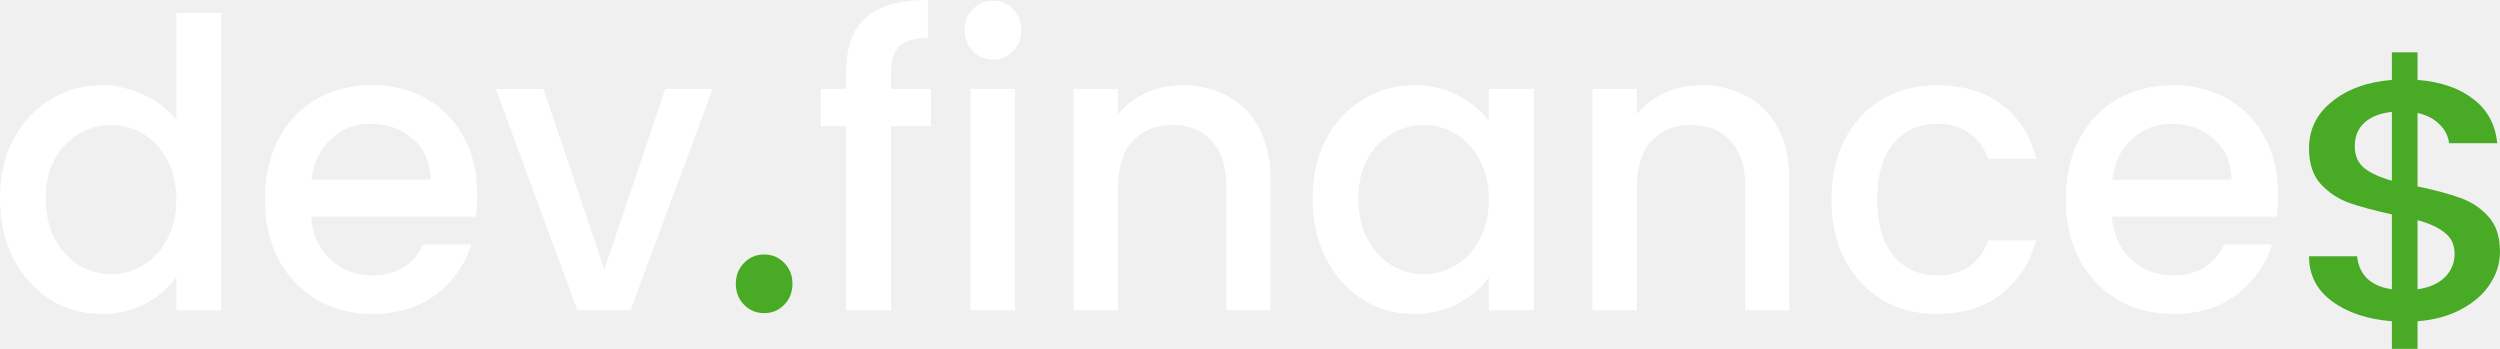
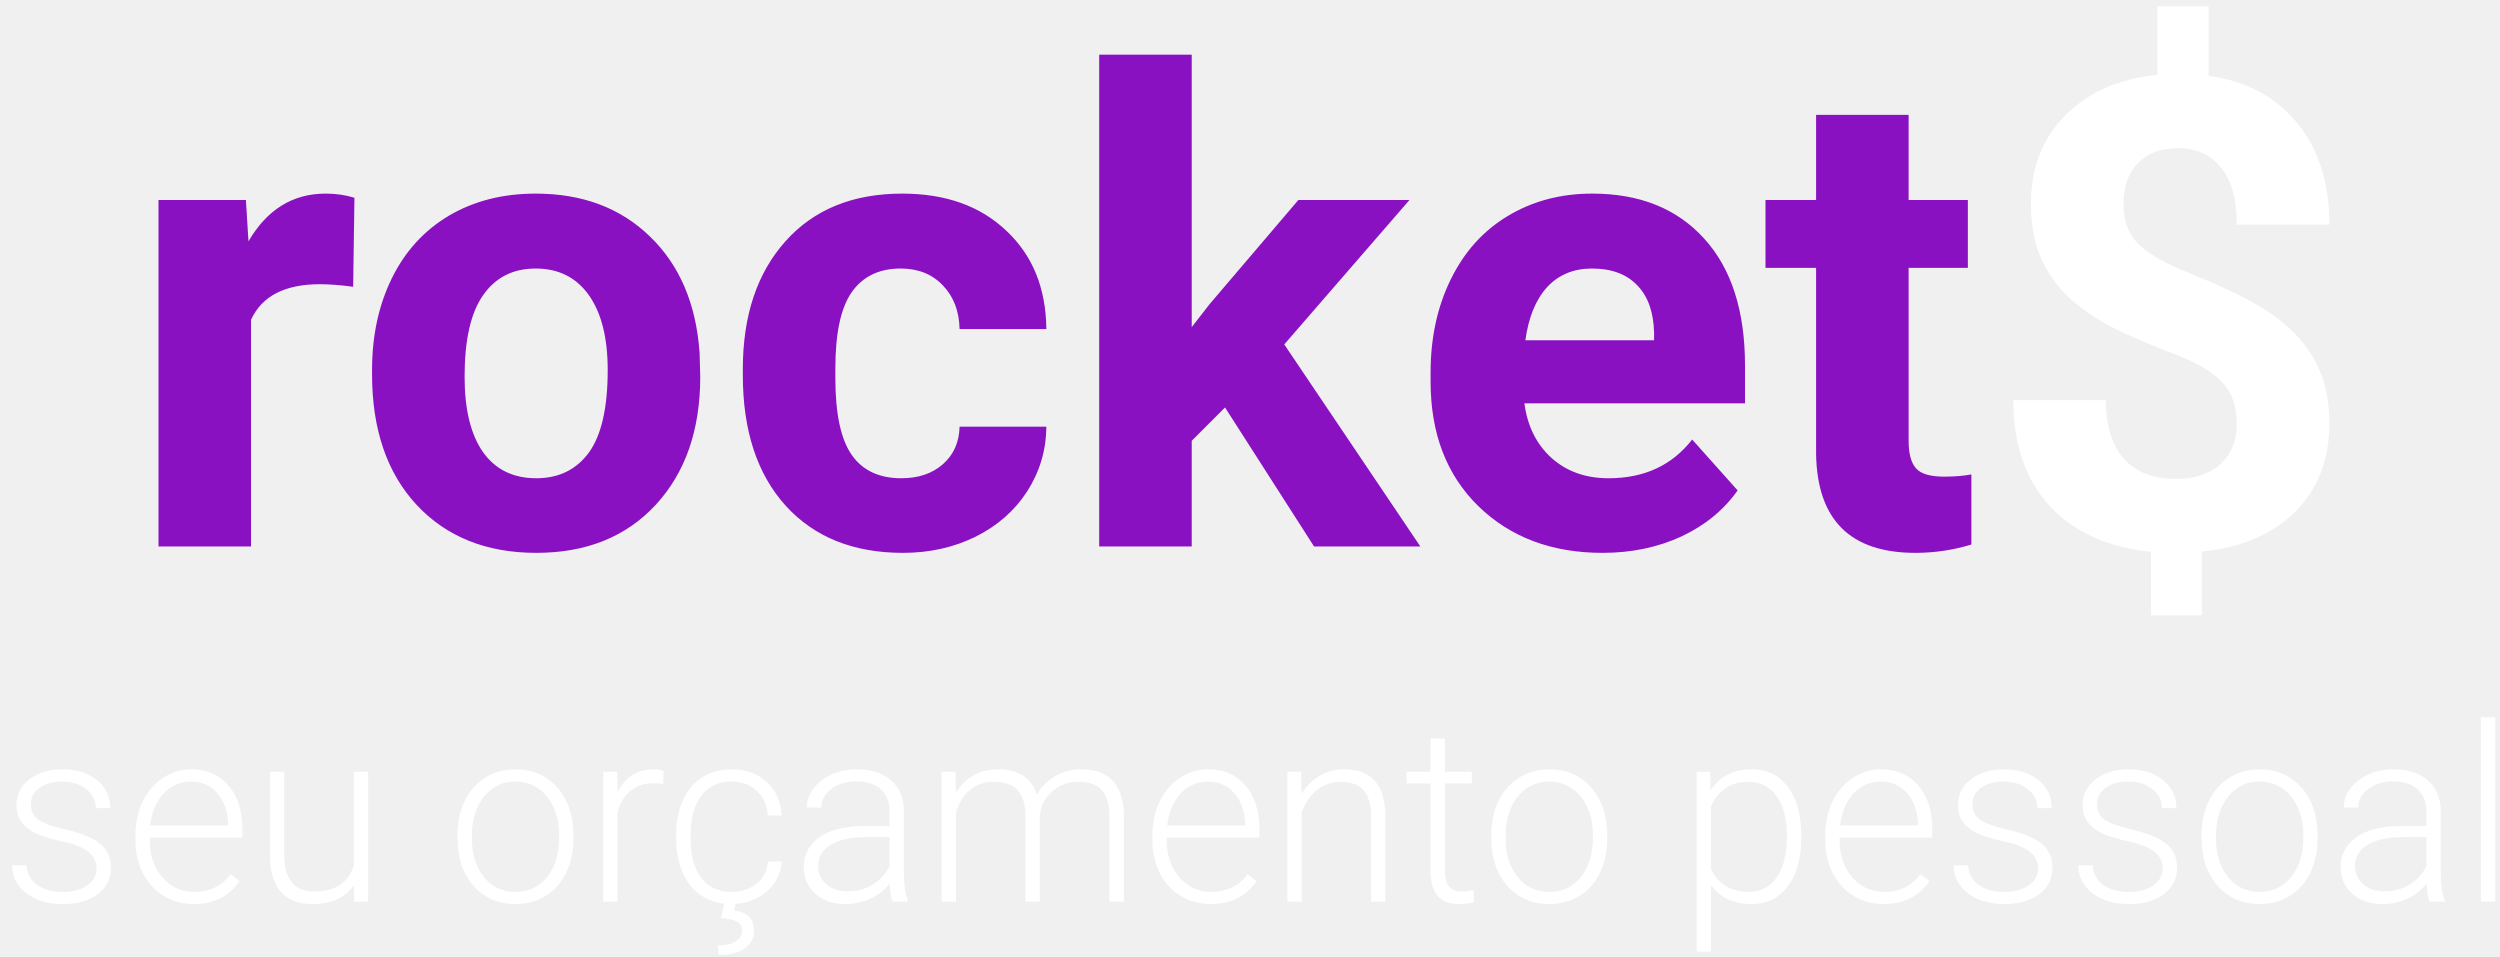
- <svg xmlns="http://www.w3.org/2000/svg" width="172" height="24" viewBox="0 0 172 24" fill="none">
-   <path d="M0 13.662C0 12.132 0.305 10.777 0.914 9.597C1.542 8.417 2.385 7.504 3.443 6.859C4.519 6.195 5.711 5.863 7.02 5.863C7.988 5.863 8.939 6.085 9.871 6.527C10.822 6.951 11.575 7.523 12.13 8.242V0.885H15.224V21.351H12.13V19.056C11.629 19.793 10.929 20.401 10.033 20.881C9.154 21.36 8.141 21.6 6.993 21.6C5.702 21.6 4.519 21.268 3.443 20.604C2.385 19.922 1.542 18.982 0.914 17.783C0.305 16.567 0 15.193 0 13.662ZM12.13 13.718C12.13 12.667 11.915 11.754 11.485 10.98C11.073 10.205 10.526 9.615 9.844 9.21C9.163 8.804 8.428 8.601 7.639 8.601C6.85 8.601 6.115 8.804 5.433 9.21C4.752 9.597 4.196 10.178 3.766 10.952C3.353 11.708 3.147 12.611 3.147 13.662C3.147 14.713 3.353 15.635 3.766 16.428C4.196 17.221 4.752 17.829 5.433 18.253C6.133 18.659 6.868 18.862 7.639 18.862C8.428 18.862 9.163 18.659 9.844 18.253C10.526 17.848 11.073 17.258 11.485 16.483C11.915 15.691 12.13 14.769 12.13 13.718Z" fill="white" />
-   <path d="M32.834 13.358C32.834 13.93 32.798 14.446 32.727 14.907H21.403C21.492 16.124 21.932 17.101 22.721 17.839C23.51 18.576 24.478 18.945 25.626 18.945C27.275 18.945 28.441 18.235 29.122 16.815H32.431C31.982 18.217 31.166 19.369 29.983 20.273C28.817 21.157 27.365 21.6 25.626 21.6C24.209 21.6 22.936 21.277 21.806 20.632C20.695 19.968 19.816 19.046 19.17 17.866C18.543 16.668 18.229 15.285 18.229 13.718C18.229 12.151 18.534 10.777 19.143 9.597C19.771 8.398 20.641 7.477 21.753 6.831C22.882 6.186 24.173 5.863 25.626 5.863C27.024 5.863 28.27 6.177 29.364 6.804C30.458 7.43 31.31 8.315 31.919 9.459C32.529 10.583 32.834 11.883 32.834 13.358ZM29.633 12.363C29.615 11.201 29.212 10.27 28.423 9.569C27.634 8.869 26.657 8.518 25.491 8.518C24.433 8.518 23.528 8.869 22.775 9.569C22.021 10.252 21.573 11.183 21.43 12.363H29.633Z" fill="white" />
-   <path d="M41.581 18.53L45.776 6.112H49.031L43.383 21.351H39.725L34.103 6.112H37.385L41.581 18.53Z" fill="white" />
-   <path d="M52.586 21.545C52.03 21.545 51.564 21.351 51.187 20.964C50.811 20.577 50.623 20.097 50.623 19.526C50.623 18.954 50.811 18.475 51.187 18.088C51.564 17.7 52.03 17.507 52.586 17.507C53.124 17.507 53.581 17.7 53.958 18.088C54.334 18.475 54.523 18.954 54.523 19.526C54.523 20.097 54.334 20.577 53.958 20.964C53.581 21.351 53.124 21.545 52.586 21.545Z" fill="white" />
-   <path d="M64.05 8.684H61.306V21.351H58.213V8.684H56.465V6.112H58.213V5.034C58.213 3.282 58.661 2.01 59.558 1.217C60.473 0.406 61.898 0 63.835 0V2.627C62.902 2.627 62.248 2.812 61.871 3.181C61.495 3.531 61.306 4.149 61.306 5.034V6.112H64.05V8.684Z" fill="white" />
-   <path d="M68.327 4.093C67.771 4.093 67.305 3.9 66.929 3.512C66.552 3.125 66.364 2.646 66.364 2.074C66.364 1.503 66.552 1.023 66.929 0.636C67.305 0.249 67.771 0.055 68.327 0.055C68.865 0.055 69.323 0.249 69.699 0.636C70.076 1.023 70.264 1.503 70.264 2.074C70.264 2.646 70.076 3.125 69.699 3.512C69.323 3.9 68.865 4.093 68.327 4.093ZM69.834 6.112V21.351H66.767V6.112H69.834Z" fill="white" />
-   <path d="M81.337 5.863C82.502 5.863 83.542 6.112 84.457 6.61C85.389 7.108 86.115 7.845 86.635 8.823C87.155 9.8 87.415 10.98 87.415 12.363V21.351H84.376V12.833C84.376 11.468 84.044 10.427 83.381 9.708C82.717 8.97 81.812 8.601 80.664 8.601C79.517 8.601 78.602 8.97 77.921 9.708C77.257 10.427 76.925 11.468 76.925 12.833V21.351H73.859V6.112H76.925V7.855C77.428 7.228 78.064 6.739 78.835 6.389C79.624 6.038 80.458 5.863 81.337 5.863Z" fill="white" />
-   <path d="M90.304 13.662C90.304 12.132 90.609 10.777 91.219 9.597C91.847 8.417 92.689 7.504 93.747 6.859C94.823 6.195 96.007 5.863 97.298 5.863C98.463 5.863 99.476 6.103 100.337 6.582C101.216 7.043 101.915 7.624 102.435 8.325V6.112H105.528V21.351H102.435V19.083C101.915 19.802 101.207 20.401 100.31 20.881C99.413 21.36 98.391 21.6 97.244 21.6C95.971 21.6 94.805 21.268 93.747 20.604C92.689 19.922 91.847 18.982 91.219 17.783C90.609 16.567 90.304 15.193 90.304 13.662ZM102.435 13.718C102.435 12.667 102.22 11.754 101.789 10.98C101.377 10.205 100.83 9.615 100.149 9.21C99.467 8.804 98.732 8.601 97.943 8.601C97.154 8.601 96.419 8.804 95.738 9.21C95.056 9.597 94.5 10.178 94.07 10.952C93.658 11.708 93.451 12.611 93.451 13.662C93.451 14.713 93.658 15.635 94.07 16.428C94.5 17.221 95.056 17.829 95.738 18.253C96.437 18.659 97.172 18.862 97.943 18.862C98.732 18.862 99.467 18.659 100.149 18.253C100.83 17.848 101.377 17.258 101.789 16.483C102.22 15.691 102.435 14.769 102.435 13.718Z" fill="white" />
-   <path d="M117.033 5.863C118.198 5.863 119.238 6.112 120.153 6.61C121.085 7.108 121.812 7.845 122.332 8.823C122.852 9.8 123.112 10.98 123.112 12.363V21.351H120.072V12.833C120.072 11.468 119.74 10.427 119.077 9.708C118.414 8.97 117.508 8.601 116.36 8.601C115.213 8.601 114.298 8.97 113.617 9.708C112.953 10.427 112.622 11.468 112.622 12.833V21.351H109.556V6.112H112.622V7.855C113.124 7.228 113.76 6.739 114.531 6.389C115.32 6.038 116.154 5.863 117.033 5.863Z" fill="white" />
-   <path d="M126.001 13.718C126.001 12.151 126.306 10.777 126.915 9.597C127.543 8.398 128.403 7.477 129.497 6.831C130.591 6.186 131.846 5.863 133.263 5.863C135.056 5.863 136.535 6.306 137.701 7.191C138.884 8.057 139.682 9.302 140.095 10.925H136.786C136.517 10.168 136.087 9.578 135.495 9.154C134.904 8.73 134.159 8.518 133.263 8.518C132.008 8.518 131.004 8.979 130.25 9.901C129.515 10.805 129.148 12.077 129.148 13.718C129.148 15.359 129.515 16.64 130.25 17.562C131.004 18.484 132.008 18.945 133.263 18.945C135.038 18.945 136.213 18.143 136.786 16.539H140.095C139.664 18.088 138.857 19.323 137.674 20.245C136.49 21.148 135.02 21.6 133.263 21.6C131.846 21.6 130.591 21.277 129.497 20.632C128.403 19.968 127.543 19.046 126.915 17.866C126.306 16.668 126.001 15.285 126.001 13.718Z" fill="white" />
-   <path d="M156.733 13.358C156.733 13.93 156.698 14.446 156.626 14.907H145.302C145.392 16.124 145.831 17.101 146.62 17.839C147.409 18.576 148.377 18.945 149.525 18.945C151.175 18.945 152.34 18.235 153.022 16.815H156.33C155.882 18.217 155.066 19.369 153.882 20.273C152.717 21.157 151.264 21.6 149.525 21.6C148.108 21.6 146.835 21.277 145.706 20.632C144.594 19.968 143.715 19.046 143.07 17.866C142.442 16.668 142.128 15.285 142.128 13.718C142.128 12.151 142.433 10.777 143.043 9.597C143.67 8.398 144.54 7.477 145.652 6.831C146.782 6.186 148.073 5.863 149.525 5.863C150.924 5.863 152.17 6.177 153.264 6.804C154.358 7.43 155.209 8.315 155.819 9.459C156.429 10.583 156.733 11.883 156.733 13.358ZM153.533 12.363C153.515 11.201 153.111 10.27 152.322 9.569C151.533 8.869 150.556 8.518 149.391 8.518C148.333 8.518 147.427 8.869 146.674 9.569C145.921 10.252 145.473 11.183 145.329 12.363H153.533Z" fill="white" />
-   <path d="M52.587 21.545C52.031 21.545 51.564 21.351 51.188 20.964C50.811 20.577 50.623 20.097 50.623 19.526C50.623 18.954 50.811 18.475 51.188 18.088C51.564 17.7 52.031 17.507 52.587 17.507C53.124 17.507 53.582 17.7 53.958 18.088C54.335 18.475 54.523 18.954 54.523 19.526C54.523 20.097 54.335 20.577 53.958 20.964C53.582 21.351 53.124 21.545 52.587 21.545Z" fill="#49AA26" />
-   <path d="M171.999 17.325C171.999 18.106 171.773 18.84 171.321 19.527C170.886 20.214 170.235 20.791 169.366 21.26C168.515 21.728 167.502 22.009 166.326 22.103V24H164.561V22.103C162.86 21.962 161.485 21.502 160.435 20.721C159.385 19.94 158.86 18.91 158.86 17.63H162.172C162.227 18.238 162.453 18.746 162.851 19.152C163.249 19.542 163.819 19.792 164.561 19.901V14.749C163.349 14.483 162.362 14.218 161.602 13.952C160.842 13.671 160.191 13.234 159.648 12.641C159.123 12.047 158.86 11.236 158.86 10.205C158.86 8.909 159.385 7.839 160.435 6.996C161.485 6.137 162.86 5.638 164.561 5.497V3.6H166.326V5.497C167.918 5.622 169.194 6.059 170.153 6.809C171.131 7.543 171.683 8.558 171.809 9.854H168.497C168.443 9.37 168.226 8.94 167.846 8.565C167.466 8.175 166.959 7.91 166.326 7.769V12.828C167.538 13.078 168.524 13.343 169.285 13.624C170.045 13.89 170.687 14.319 171.212 14.913C171.737 15.49 171.999 16.294 171.999 17.325ZM162.009 10.064C162.009 10.705 162.227 11.204 162.661 11.563C163.113 11.922 163.747 12.211 164.561 12.43V7.699C163.783 7.777 163.159 8.019 162.688 8.425C162.236 8.831 162.009 9.377 162.009 10.064ZM166.326 19.901C167.122 19.792 167.746 19.519 168.199 19.082C168.651 18.629 168.877 18.09 168.877 17.465C168.877 16.841 168.651 16.357 168.199 16.013C167.764 15.654 167.14 15.365 166.326 15.147V19.901Z" fill="#49AA26" />
+ <svg xmlns="http://www.w3.org/2000/svg" width="183" height="70" viewBox="0 0 183 70" fill="none">
+   <path d="M25.852 20.992C24.93 20.867 24.117 20.805 23.414 20.805C20.852 20.805 19.172 21.672 18.375 23.406V40H11.602V14.641H18L18.188 17.664C19.547 15.336 21.43 14.172 23.836 14.172C24.586 14.172 25.289 14.273 25.945 14.477L25.852 20.992ZM27.234 27.086C27.234 24.57 27.719 22.328 28.688 20.359C29.656 18.391 31.047 16.867 32.859 15.789C34.688 14.711 36.805 14.172 39.211 14.172C42.633 14.172 45.422 15.219 47.578 17.312C49.75 19.406 50.961 22.25 51.211 25.844L51.258 27.578C51.258 31.469 50.172 34.594 48 36.953C45.828 39.297 42.914 40.469 39.258 40.469C35.602 40.469 32.68 39.297 30.492 36.953C28.32 34.609 27.234 31.422 27.234 27.391V27.086ZM34.008 27.578C34.008 29.984 34.461 31.828 35.367 33.109C36.273 34.375 37.57 35.008 39.258 35.008C40.898 35.008 42.18 34.383 43.102 33.133C44.023 31.867 44.484 29.852 44.484 27.086C44.484 24.727 44.023 22.898 43.102 21.602C42.18 20.305 40.883 19.656 39.211 19.656C37.555 19.656 36.273 20.305 35.367 21.602C34.461 22.883 34.008 24.875 34.008 27.578ZM65.977 35.008C67.227 35.008 68.242 34.664 69.023 33.977C69.805 33.289 70.211 32.375 70.242 31.234H76.594C76.578 32.953 76.109 34.531 75.188 35.969C74.266 37.391 73 38.5 71.391 39.297C69.797 40.078 68.031 40.469 66.094 40.469C62.469 40.469 59.609 39.32 57.516 37.023C55.422 34.711 54.375 31.523 54.375 27.461V27.016C54.375 23.109 55.414 19.992 57.492 17.664C59.57 15.336 62.422 14.172 66.047 14.172C69.219 14.172 71.758 15.078 73.664 16.891C75.586 18.688 76.562 21.086 76.594 24.086H70.242C70.211 22.773 69.805 21.711 69.023 20.898C68.242 20.07 67.211 19.656 65.93 19.656C64.352 19.656 63.156 20.234 62.344 21.391C61.547 22.531 61.148 24.391 61.148 26.969V27.672C61.148 30.281 61.547 32.156 62.344 33.297C63.141 34.438 64.352 35.008 65.977 35.008ZM89.672 29.828L87.234 32.266V40H80.461V4H87.234V23.945L88.547 22.258L95.039 14.641H103.172L94.008 25.211L103.969 40H96.188L89.672 29.828ZM117.305 40.469C113.586 40.469 110.555 39.328 108.211 37.047C105.883 34.766 104.719 31.727 104.719 27.93V27.273C104.719 24.727 105.211 22.453 106.195 20.453C107.18 18.438 108.57 16.891 110.367 15.812C112.18 14.719 114.242 14.172 116.555 14.172C120.023 14.172 122.75 15.266 124.734 17.453C126.734 19.641 127.734 22.742 127.734 26.758V29.523H111.586C111.805 31.18 112.461 32.508 113.555 33.508C114.664 34.508 116.062 35.008 117.75 35.008C120.359 35.008 122.398 34.062 123.867 32.172L127.195 35.898C126.18 37.336 124.805 38.461 123.07 39.273C121.336 40.07 119.414 40.469 117.305 40.469ZM116.531 19.656C115.188 19.656 114.094 20.109 113.25 21.016C112.422 21.922 111.891 23.219 111.656 24.906H121.078V24.367C121.047 22.867 120.641 21.711 119.859 20.898C119.078 20.07 117.969 19.656 116.531 19.656ZM139.711 8.406V14.641H144.047V19.609H139.711V32.266C139.711 33.203 139.891 33.875 140.25 34.281C140.609 34.688 141.297 34.891 142.312 34.891C143.062 34.891 143.727 34.836 144.305 34.727V39.859C142.977 40.266 141.609 40.469 140.203 40.469C135.453 40.469 133.031 38.07 132.938 33.273V19.609H129.234V14.641H132.938V8.406H139.711Z" fill="#8911C1" />
+   <path d="M163.734 31.023C163.734 29.742 163.375 28.727 162.656 27.977C161.953 27.211 160.75 26.508 159.047 25.867C157.344 25.227 155.875 24.594 154.641 23.969C153.406 23.328 152.344 22.602 151.453 21.789C150.578 20.961 149.891 19.992 149.391 18.883C148.906 17.773 148.664 16.453 148.664 14.922C148.664 12.281 149.508 10.117 151.195 8.43C152.883 6.742 155.125 5.758 157.922 5.477V0.461H161.672V5.547C164.438 5.938 166.602 7.094 168.164 9.016C169.727 10.922 170.508 13.398 170.508 16.445H163.734C163.734 14.57 163.344 13.172 162.562 12.25C161.797 11.312 160.766 10.844 159.469 10.844C158.188 10.844 157.195 11.211 156.492 11.945C155.789 12.664 155.438 13.664 155.438 14.945C155.438 16.133 155.781 17.086 156.469 17.805C157.156 18.523 158.43 19.258 160.289 20.008C162.164 20.758 163.703 21.469 164.906 22.141C166.109 22.797 167.125 23.547 167.953 24.391C168.781 25.219 169.414 26.172 169.852 27.25C170.289 28.312 170.508 29.555 170.508 30.977C170.508 33.633 169.68 35.789 168.023 37.445C166.367 39.102 164.086 40.078 161.18 40.375V45.039H157.453V40.398C154.25 40.055 151.766 38.922 150 37C148.25 35.062 147.375 32.492 147.375 29.289H154.148C154.148 31.148 154.586 32.578 155.461 33.578C156.352 34.562 157.625 35.055 159.281 35.055C160.656 35.055 161.742 34.695 162.539 33.977C163.336 33.242 163.734 32.258 163.734 31.023Z" fill="white" />
+   <path d="M7.066 63.583C7.066 63.062 6.855 62.643 6.434 62.326C6.018 62.01 5.388 61.764 4.544 61.588C3.7 61.406 3.044 61.201 2.575 60.973C2.112 60.738 1.767 60.454 1.538 60.12C1.315 59.786 1.204 59.382 1.204 58.907C1.204 58.157 1.518 57.539 2.145 57.053C2.771 56.56 3.574 56.315 4.553 56.315C5.613 56.315 6.463 56.578 7.102 57.105C7.746 57.627 8.068 58.31 8.068 59.153H7.014C7.014 58.597 6.779 58.134 6.311 57.765C5.848 57.395 5.262 57.211 4.553 57.211C3.861 57.211 3.305 57.366 2.883 57.677C2.467 57.981 2.259 58.38 2.259 58.872C2.259 59.347 2.432 59.716 2.777 59.98C3.129 60.237 3.765 60.475 4.685 60.691C5.61 60.908 6.302 61.14 6.759 61.386C7.222 61.632 7.564 61.928 7.787 62.273C8.01 62.619 8.121 63.038 8.121 63.53C8.121 64.333 7.796 64.975 7.146 65.455C6.501 65.936 5.657 66.176 4.614 66.176C3.507 66.176 2.607 65.909 1.916 65.376C1.23 64.837 0.888 64.157 0.888 63.337H1.942C1.983 63.952 2.241 64.433 2.716 64.778C3.196 65.118 3.829 65.288 4.614 65.288C5.347 65.288 5.938 65.127 6.39 64.805C6.841 64.482 7.066 64.075 7.066 63.583ZM14.177 66.176C13.368 66.176 12.636 65.977 11.979 65.578C11.329 65.18 10.822 64.626 10.459 63.917C10.096 63.202 9.914 62.402 9.914 61.518V61.14C9.914 60.226 10.09 59.402 10.441 58.67C10.799 57.938 11.294 57.363 11.927 56.947C12.56 56.525 13.245 56.315 13.983 56.315C15.138 56.315 16.052 56.71 16.726 57.501C17.405 58.286 17.745 59.361 17.745 60.727V61.315H10.96V61.518C10.96 62.596 11.268 63.495 11.883 64.216C12.504 64.931 13.283 65.288 14.221 65.288C14.783 65.288 15.278 65.186 15.706 64.981C16.14 64.775 16.532 64.447 16.884 63.996L17.543 64.497C16.77 65.616 15.648 66.176 14.177 66.176ZM13.983 57.211C13.192 57.211 12.524 57.501 11.979 58.081C11.44 58.661 11.112 59.44 10.995 60.419H16.699V60.305C16.67 59.391 16.409 58.647 15.917 58.072C15.425 57.498 14.78 57.211 13.983 57.211ZM25.91 64.796C25.277 65.716 24.267 66.176 22.878 66.176C21.864 66.176 21.094 65.883 20.566 65.297C20.039 64.705 19.77 63.832 19.758 62.678V56.49H20.804V62.546C20.804 64.356 21.536 65.262 23.001 65.262C24.524 65.262 25.488 64.632 25.893 63.372V56.49H26.947V66H25.928L25.91 64.796ZM33.486 61.105C33.486 60.19 33.662 59.367 34.014 58.635C34.371 57.902 34.872 57.334 35.517 56.93C36.167 56.52 36.902 56.315 37.723 56.315C38.988 56.315 40.014 56.76 40.799 57.65C41.584 58.535 41.977 59.71 41.977 61.175V61.395C41.977 62.315 41.798 63.144 41.44 63.882C41.089 64.614 40.591 65.18 39.946 65.578C39.302 65.977 38.566 66.176 37.74 66.176C36.48 66.176 35.455 65.733 34.664 64.849C33.879 63.958 33.486 62.78 33.486 61.315V61.105ZM34.541 61.395C34.541 62.531 34.834 63.466 35.42 64.198C36.012 64.925 36.785 65.288 37.74 65.288C38.69 65.288 39.457 64.925 40.043 64.198C40.635 63.466 40.931 62.502 40.931 61.307V61.105C40.931 60.378 40.796 59.713 40.526 59.109C40.257 58.506 39.879 58.04 39.393 57.712C38.906 57.378 38.35 57.211 37.723 57.211C36.785 57.211 36.02 57.58 35.429 58.318C34.837 59.051 34.541 60.012 34.541 61.201V61.395ZM48.551 57.387C48.328 57.346 48.091 57.325 47.839 57.325C47.183 57.325 46.626 57.51 46.169 57.879C45.718 58.242 45.395 58.773 45.202 59.47V66H44.156V56.49H45.185L45.202 58.002C45.759 56.877 46.652 56.315 47.883 56.315C48.176 56.315 48.407 56.352 48.577 56.429L48.551 57.387ZM53.56 65.288C54.293 65.288 54.905 65.083 55.398 64.673C55.895 64.257 56.165 63.721 56.206 63.065H57.217C57.188 63.645 57.006 64.175 56.672 64.655C56.338 65.13 55.893 65.502 55.336 65.772C54.785 66.041 54.193 66.176 53.56 66.176C52.312 66.176 51.322 65.742 50.59 64.875C49.863 64.008 49.5 62.842 49.5 61.377V61.06C49.5 60.123 49.664 59.294 49.992 58.573C50.32 57.852 50.789 57.296 51.398 56.903C52.014 56.511 52.731 56.315 53.552 56.315C54.595 56.315 55.453 56.625 56.127 57.246C56.807 57.867 57.17 58.685 57.217 59.698H56.206C56.159 58.954 55.89 58.353 55.398 57.897C54.911 57.44 54.296 57.211 53.552 57.211C52.602 57.211 51.864 57.554 51.337 58.239C50.815 58.925 50.555 59.886 50.555 61.122V61.43C50.555 62.643 50.815 63.589 51.337 64.269C51.864 64.948 52.605 65.288 53.56 65.288ZM53.851 66.079L53.745 66.642C54.712 66.765 55.195 67.266 55.195 68.144C55.195 68.684 54.964 69.111 54.501 69.428C54.038 69.744 53.408 69.902 52.611 69.902L52.55 69.217C53.071 69.217 53.496 69.12 53.824 68.927C54.158 68.739 54.325 68.484 54.325 68.162C54.325 67.822 54.196 67.588 53.938 67.459C53.687 67.33 53.3 67.242 52.778 67.195L53.033 66.079H53.851ZM65.329 66C65.224 65.701 65.156 65.259 65.127 64.673C64.758 65.153 64.286 65.525 63.712 65.789C63.144 66.047 62.54 66.176 61.901 66.176C60.987 66.176 60.246 65.921 59.678 65.411C59.115 64.901 58.834 64.257 58.834 63.477C58.834 62.552 59.218 61.819 59.985 61.28C60.759 60.741 61.834 60.472 63.211 60.472H65.118V59.391C65.118 58.711 64.907 58.178 64.485 57.791C64.069 57.398 63.46 57.202 62.657 57.202C61.925 57.202 61.318 57.39 60.838 57.765C60.357 58.14 60.117 58.591 60.117 59.118L59.062 59.109C59.062 58.353 59.414 57.7 60.117 57.149C60.82 56.593 61.685 56.315 62.71 56.315C63.77 56.315 64.606 56.581 65.215 57.114C65.83 57.642 66.147 58.38 66.164 59.329V63.829C66.164 64.749 66.261 65.438 66.454 65.894V66H65.329ZM62.024 65.244C62.727 65.244 63.355 65.074 63.905 64.734C64.462 64.394 64.866 63.94 65.118 63.372V61.28H63.237C62.188 61.292 61.368 61.485 60.776 61.86C60.185 62.23 59.889 62.739 59.889 63.39C59.889 63.923 60.085 64.365 60.477 64.717C60.876 65.068 61.392 65.244 62.024 65.244ZM69.935 56.49L69.97 58.037C70.321 57.463 70.761 57.032 71.288 56.745C71.815 56.458 72.401 56.315 73.046 56.315C74.546 56.315 75.498 56.93 75.902 58.16C76.242 57.568 76.696 57.114 77.265 56.798C77.833 56.476 78.46 56.315 79.145 56.315C81.185 56.315 82.225 57.428 82.266 59.654V66H81.211V59.733C81.205 58.884 81.02 58.254 80.657 57.844C80.3 57.434 79.714 57.228 78.899 57.228C78.144 57.24 77.505 57.486 76.983 57.967C76.462 58.441 76.172 59.022 76.113 59.707V66H75.059V59.654C75.053 58.84 74.859 58.233 74.478 57.835C74.103 57.431 73.523 57.228 72.738 57.228C72.076 57.228 71.508 57.419 71.033 57.8C70.559 58.175 70.207 58.734 69.978 59.478V66H68.924V56.49H69.935ZM88.62 66.176C87.811 66.176 87.079 65.977 86.423 65.578C85.772 65.18 85.266 64.626 84.902 63.917C84.539 63.202 84.357 62.402 84.357 61.518V61.14C84.357 60.226 84.533 59.402 84.885 58.67C85.242 57.938 85.737 57.363 86.37 56.947C87.003 56.525 87.689 56.315 88.427 56.315C89.581 56.315 90.495 56.71 91.169 57.501C91.849 58.286 92.189 59.361 92.189 60.727V61.315H85.403V61.518C85.403 62.596 85.711 63.495 86.326 64.216C86.947 64.931 87.727 65.288 88.664 65.288C89.227 65.288 89.722 65.186 90.149 64.981C90.583 64.775 90.976 64.447 91.327 63.996L91.986 64.497C91.213 65.616 90.091 66.176 88.62 66.176ZM88.427 57.211C87.636 57.211 86.968 57.501 86.423 58.081C85.884 58.661 85.556 59.44 85.439 60.419H91.143V60.305C91.113 59.391 90.853 58.647 90.36 58.072C89.868 57.498 89.224 57.211 88.427 57.211ZM95.238 56.49L95.273 58.116C95.631 57.53 96.076 57.085 96.609 56.78C97.143 56.47 97.731 56.315 98.376 56.315C99.395 56.315 100.154 56.602 100.652 57.176C101.15 57.75 101.402 58.611 101.408 59.76V66H100.362V59.751C100.356 58.901 100.175 58.269 99.817 57.852C99.466 57.437 98.9 57.228 98.121 57.228C97.471 57.228 96.894 57.434 96.39 57.844C95.892 58.248 95.522 58.796 95.282 59.487V66H94.236V56.49H95.238ZM105.768 54.056V56.49H107.736V57.352H105.768V63.688C105.768 64.216 105.861 64.608 106.049 64.866C106.242 65.124 106.562 65.253 107.007 65.253C107.183 65.253 107.467 65.224 107.859 65.165L107.903 66.026C107.628 66.126 107.253 66.176 106.778 66.176C106.058 66.176 105.533 65.968 105.205 65.552C104.877 65.13 104.713 64.512 104.713 63.697V57.352H102.964V56.49H104.713V54.056H105.768ZM109.16 61.105C109.16 60.19 109.336 59.367 109.688 58.635C110.045 57.902 110.546 57.334 111.19 56.93C111.841 56.52 112.576 56.315 113.396 56.315C114.662 56.315 115.688 56.76 116.473 57.65C117.258 58.535 117.65 59.71 117.65 61.175V61.395C117.65 62.315 117.472 63.144 117.114 63.882C116.763 64.614 116.265 65.18 115.62 65.578C114.976 65.977 114.24 66.176 113.414 66.176C112.154 66.176 111.129 65.733 110.338 64.849C109.553 63.958 109.16 62.78 109.16 61.315V61.105ZM110.215 61.395C110.215 62.531 110.508 63.466 111.094 64.198C111.686 64.925 112.459 65.288 113.414 65.288C114.363 65.288 115.131 64.925 115.717 64.198C116.309 63.466 116.604 62.502 116.604 61.307V61.105C116.604 60.378 116.47 59.713 116.2 59.109C115.931 58.506 115.553 58.04 115.066 57.712C114.58 57.378 114.023 57.211 113.396 57.211C112.459 57.211 111.694 57.58 111.103 58.318C110.511 59.051 110.215 60.012 110.215 61.201V61.395ZM131.854 61.342C131.854 62.824 131.525 64.002 130.869 64.875C130.213 65.742 129.334 66.176 128.232 66.176C126.932 66.176 125.936 65.719 125.244 64.805V69.656H124.198V56.49H125.174L125.227 57.835C125.912 56.821 126.905 56.315 128.206 56.315C129.343 56.315 130.233 56.745 130.878 57.606C131.528 58.468 131.854 59.663 131.854 61.192V61.342ZM130.799 61.157C130.799 59.944 130.55 58.986 130.052 58.283C129.554 57.58 128.859 57.228 127.969 57.228C127.324 57.228 126.771 57.384 126.308 57.694C125.845 58.005 125.49 58.456 125.244 59.048V63.609C125.496 64.154 125.856 64.57 126.325 64.857C126.794 65.144 127.348 65.288 127.986 65.288C128.871 65.288 129.56 64.936 130.052 64.233C130.55 63.524 130.799 62.499 130.799 61.157ZM137.874 66.176C137.065 66.176 136.333 65.977 135.677 65.578C135.026 65.18 134.52 64.626 134.156 63.917C133.793 63.202 133.611 62.402 133.611 61.518V61.14C133.611 60.226 133.787 59.402 134.139 58.67C134.496 57.938 134.991 57.363 135.624 56.947C136.257 56.525 136.942 56.315 137.681 56.315C138.835 56.315 139.749 56.71 140.423 57.501C141.103 58.286 141.442 59.361 141.442 60.727V61.315H134.657V61.518C134.657 62.596 134.965 63.495 135.58 64.216C136.201 64.931 136.98 65.288 137.918 65.288C138.48 65.288 138.976 65.186 139.403 64.981C139.837 64.775 140.229 64.447 140.581 63.996L141.24 64.497C140.467 65.616 139.345 66.176 137.874 66.176ZM137.681 57.211C136.89 57.211 136.222 57.501 135.677 58.081C135.138 58.661 134.81 59.44 134.692 60.419H140.396V60.305C140.367 59.391 140.106 58.647 139.614 58.072C139.122 57.498 138.478 57.211 137.681 57.211ZM149.186 63.583C149.186 63.062 148.975 62.643 148.553 62.326C148.137 62.01 147.507 61.764 146.663 61.588C145.819 61.406 145.163 61.201 144.694 60.973C144.231 60.738 143.886 60.454 143.657 60.12C143.435 59.786 143.323 59.382 143.323 58.907C143.323 58.157 143.637 57.539 144.264 57.053C144.891 56.56 145.693 56.315 146.672 56.315C147.732 56.315 148.582 56.578 149.221 57.105C149.865 57.627 150.188 58.31 150.188 59.153H149.133C149.133 58.597 148.898 58.134 148.43 57.765C147.967 57.395 147.381 57.211 146.672 57.211C145.98 57.211 145.424 57.366 145.002 57.677C144.586 57.981 144.378 58.38 144.378 58.872C144.378 59.347 144.551 59.716 144.896 59.98C145.248 60.237 145.884 60.475 146.804 60.691C147.729 60.908 148.421 61.14 148.878 61.386C149.341 61.632 149.684 61.928 149.906 62.273C150.129 62.619 150.24 63.038 150.24 63.53C150.24 64.333 149.915 64.975 149.265 65.455C148.62 65.936 147.776 66.176 146.733 66.176C145.626 66.176 144.727 65.909 144.035 65.376C143.35 64.837 143.007 64.157 143.007 63.337H144.062C144.103 63.952 144.36 64.433 144.835 64.778C145.315 65.118 145.948 65.288 146.733 65.288C147.466 65.288 148.058 65.127 148.509 64.805C148.96 64.482 149.186 64.075 149.186 63.583ZM158.309 63.583C158.309 63.062 158.098 62.643 157.676 62.326C157.26 62.01 156.63 61.764 155.786 61.588C154.942 61.406 154.286 61.201 153.817 60.973C153.354 60.738 153.009 60.454 152.78 60.12C152.558 59.786 152.446 59.382 152.446 58.907C152.446 58.157 152.76 57.539 153.387 57.053C154.014 56.56 154.816 56.315 155.795 56.315C156.855 56.315 157.705 56.578 158.344 57.105C158.988 57.627 159.311 58.31 159.311 59.153H158.256C158.256 58.597 158.021 58.134 157.553 57.765C157.09 57.395 156.504 57.211 155.795 57.211C155.104 57.211 154.547 57.366 154.125 57.677C153.709 57.981 153.501 58.38 153.501 58.872C153.501 59.347 153.674 59.716 154.02 59.98C154.371 60.237 155.007 60.475 155.927 60.691C156.853 60.908 157.544 61.14 158.001 61.386C158.464 61.632 158.807 61.928 159.029 62.273C159.252 62.619 159.363 63.038 159.363 63.53C159.363 64.333 159.038 64.975 158.388 65.455C157.743 65.936 156.899 66.176 155.856 66.176C154.749 66.176 153.85 65.909 153.158 65.376C152.473 64.837 152.13 64.157 152.13 63.337H153.185C153.226 63.952 153.483 64.433 153.958 64.778C154.438 65.118 155.071 65.288 155.856 65.288C156.589 65.288 157.181 65.127 157.632 64.805C158.083 64.482 158.309 64.075 158.309 63.583ZM161.156 61.105C161.156 60.19 161.332 59.367 161.684 58.635C162.041 57.902 162.542 57.334 163.187 56.93C163.837 56.52 164.572 56.315 165.393 56.315C166.658 56.315 167.684 56.76 168.469 57.65C169.254 58.535 169.646 59.71 169.646 61.175V61.395C169.646 62.315 169.468 63.144 169.11 63.882C168.759 64.614 168.261 65.18 167.616 65.578C166.972 65.977 166.236 66.176 165.41 66.176C164.15 66.176 163.125 65.733 162.334 64.849C161.549 63.958 161.156 62.78 161.156 61.315V61.105ZM162.211 61.395C162.211 62.531 162.504 63.466 163.09 64.198C163.682 64.925 164.455 65.288 165.41 65.288C166.359 65.288 167.127 64.925 167.713 64.198C168.305 63.466 168.601 62.502 168.601 61.307V61.105C168.601 60.378 168.466 59.713 168.196 59.109C167.927 58.506 167.549 58.04 167.062 57.712C166.576 57.378 166.02 57.211 165.393 57.211C164.455 57.211 163.69 57.58 163.099 58.318C162.507 59.051 162.211 60.012 162.211 61.201V61.395ZM177.829 66C177.724 65.701 177.656 65.259 177.627 64.673C177.258 65.153 176.786 65.525 176.212 65.789C175.644 66.047 175.04 66.176 174.401 66.176C173.487 66.176 172.746 65.921 172.178 65.411C171.615 64.901 171.334 64.257 171.334 63.477C171.334 62.552 171.718 61.819 172.485 61.28C173.259 60.741 174.334 60.472 175.711 60.472H177.618V59.391C177.618 58.711 177.407 58.178 176.985 57.791C176.569 57.398 175.96 57.202 175.157 57.202C174.425 57.202 173.818 57.39 173.338 57.765C172.857 58.14 172.617 58.591 172.617 59.118L171.562 59.109C171.562 58.353 171.914 57.7 172.617 57.149C173.32 56.593 174.185 56.315 175.21 56.315C176.271 56.315 177.105 56.581 177.715 57.114C178.33 57.642 178.646 58.38 178.664 59.329V63.829C178.664 64.749 178.761 65.438 178.954 65.894V66H177.829ZM174.524 65.244C175.228 65.244 175.854 65.074 176.405 64.734C176.962 64.394 177.366 63.94 177.618 63.372V61.28H175.737C174.688 61.292 173.868 61.485 173.276 61.86C172.685 62.23 172.389 62.739 172.389 63.39C172.389 63.923 172.585 64.365 172.978 64.717C173.376 65.068 173.892 65.244 174.524 65.244ZM182.654 66H181.6V52.5H182.654V66Z" fill="white" />
</svg>
